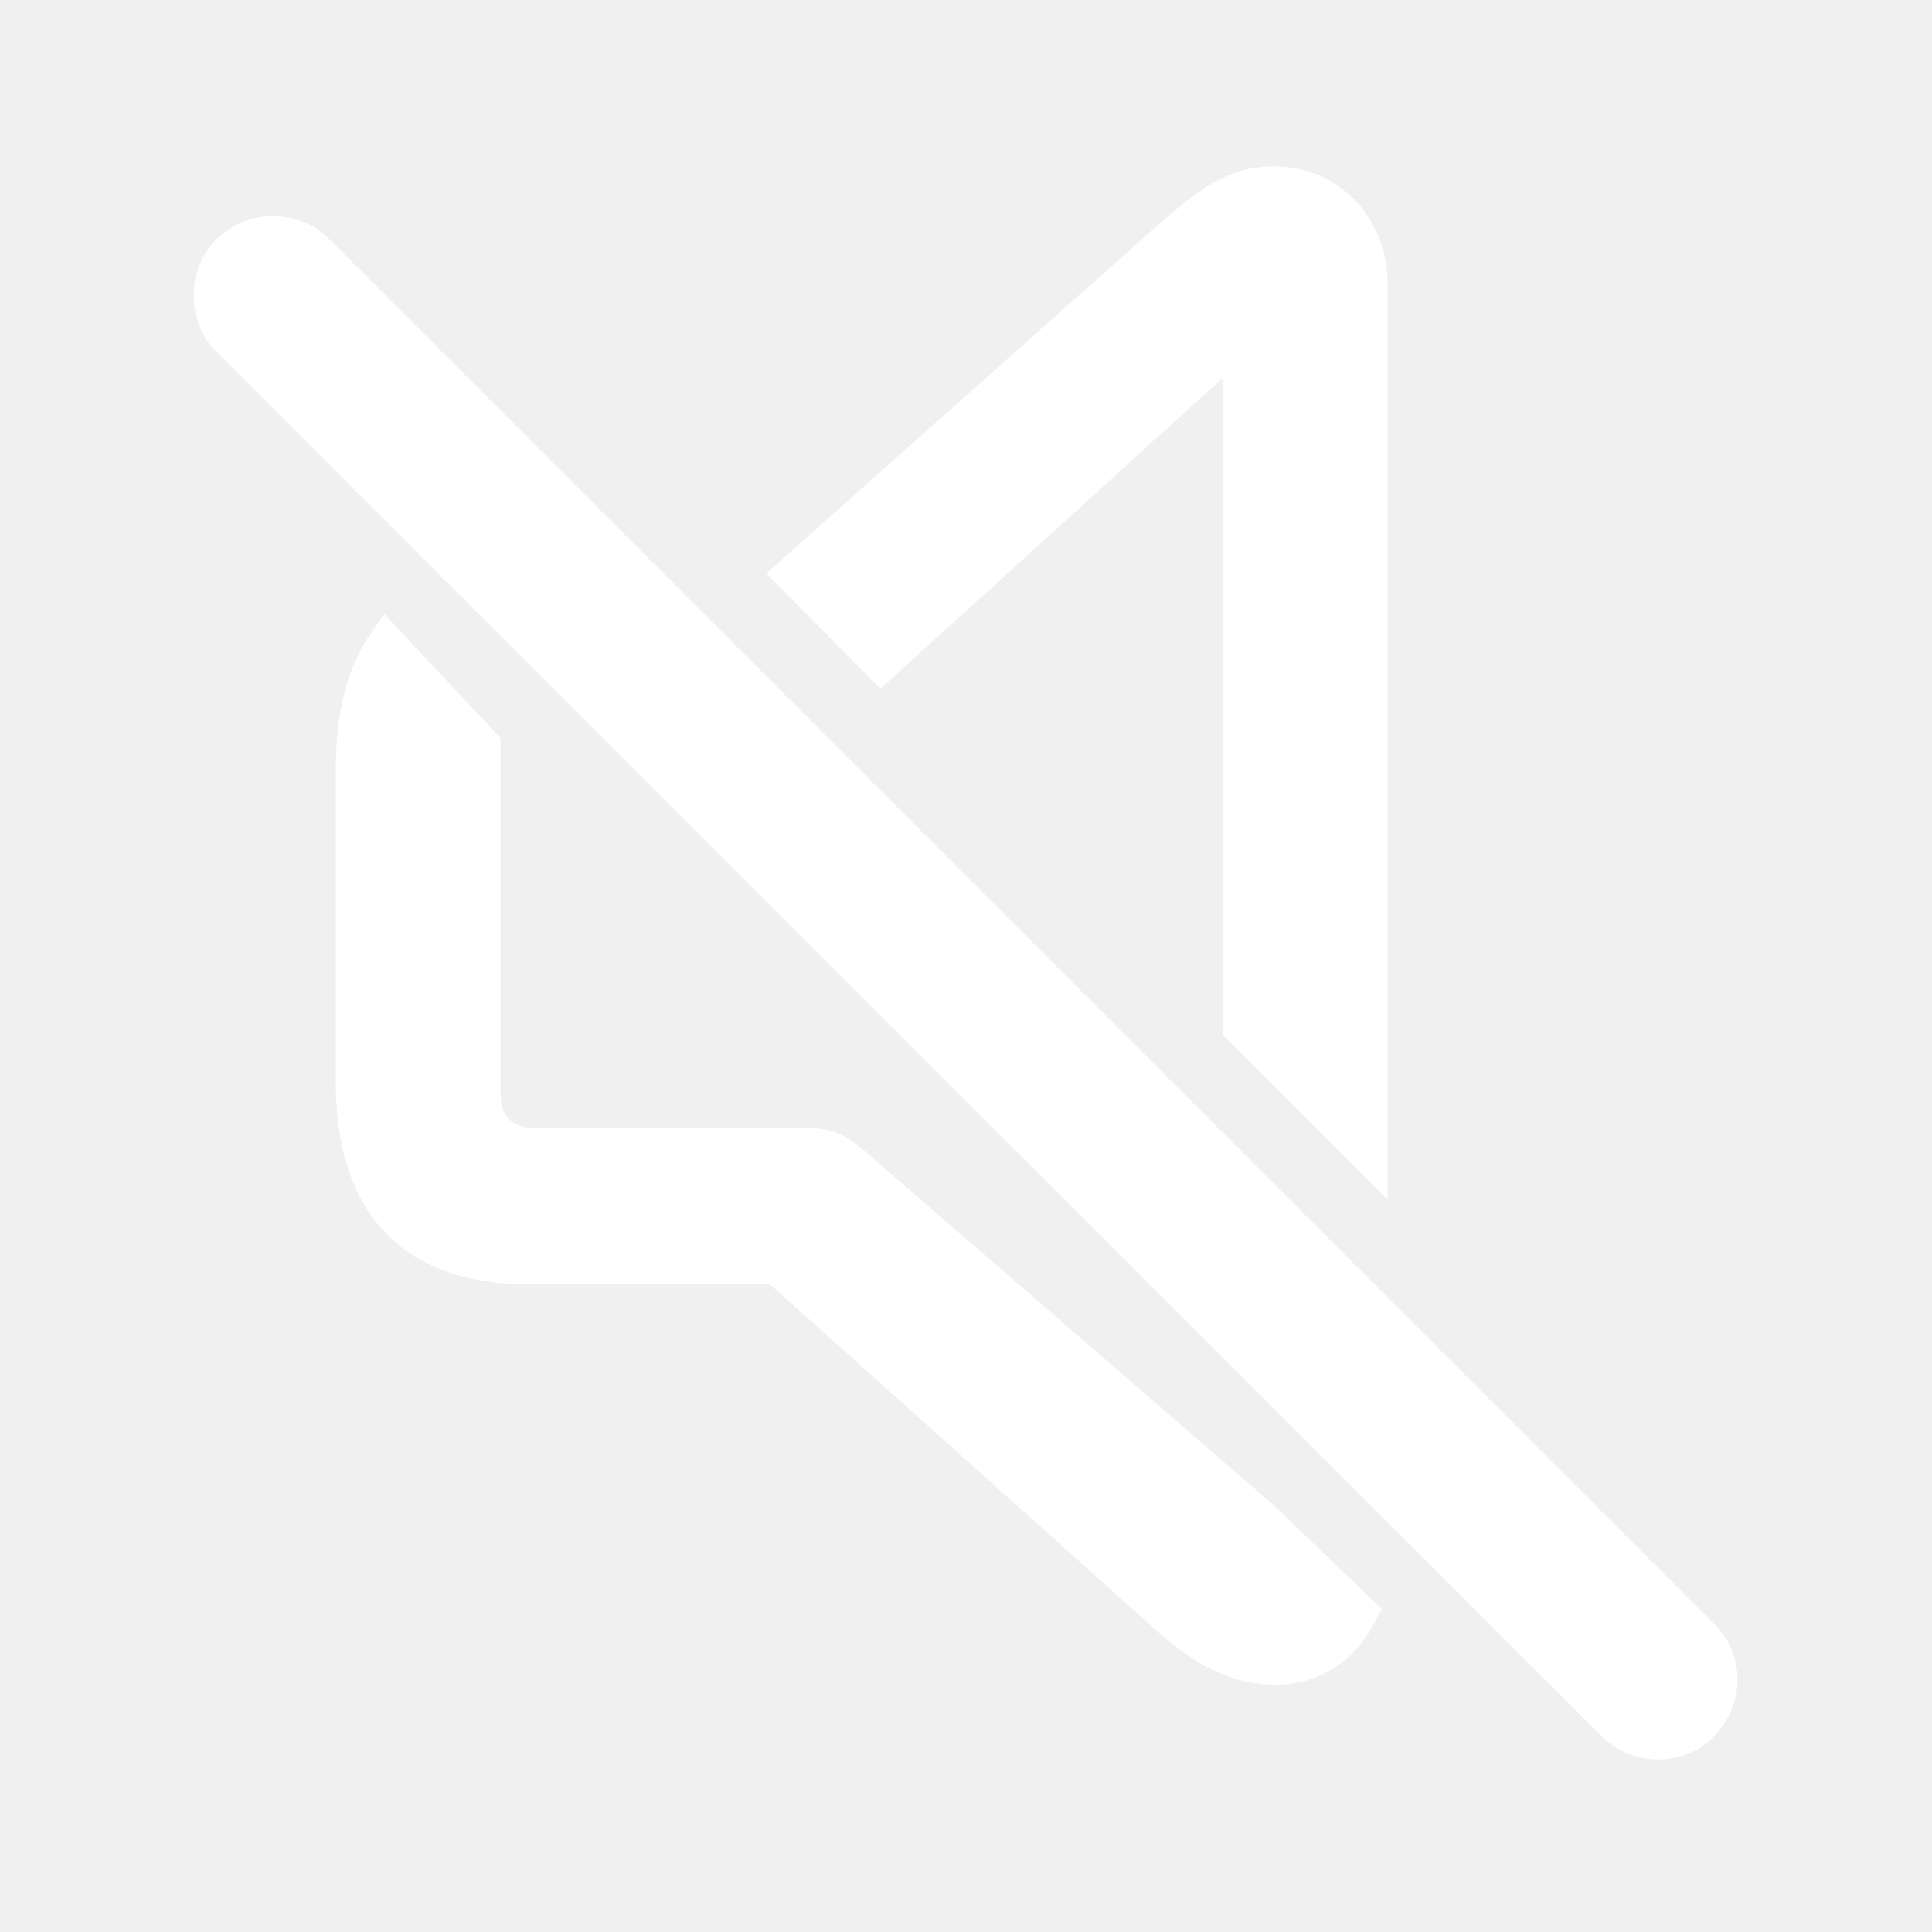
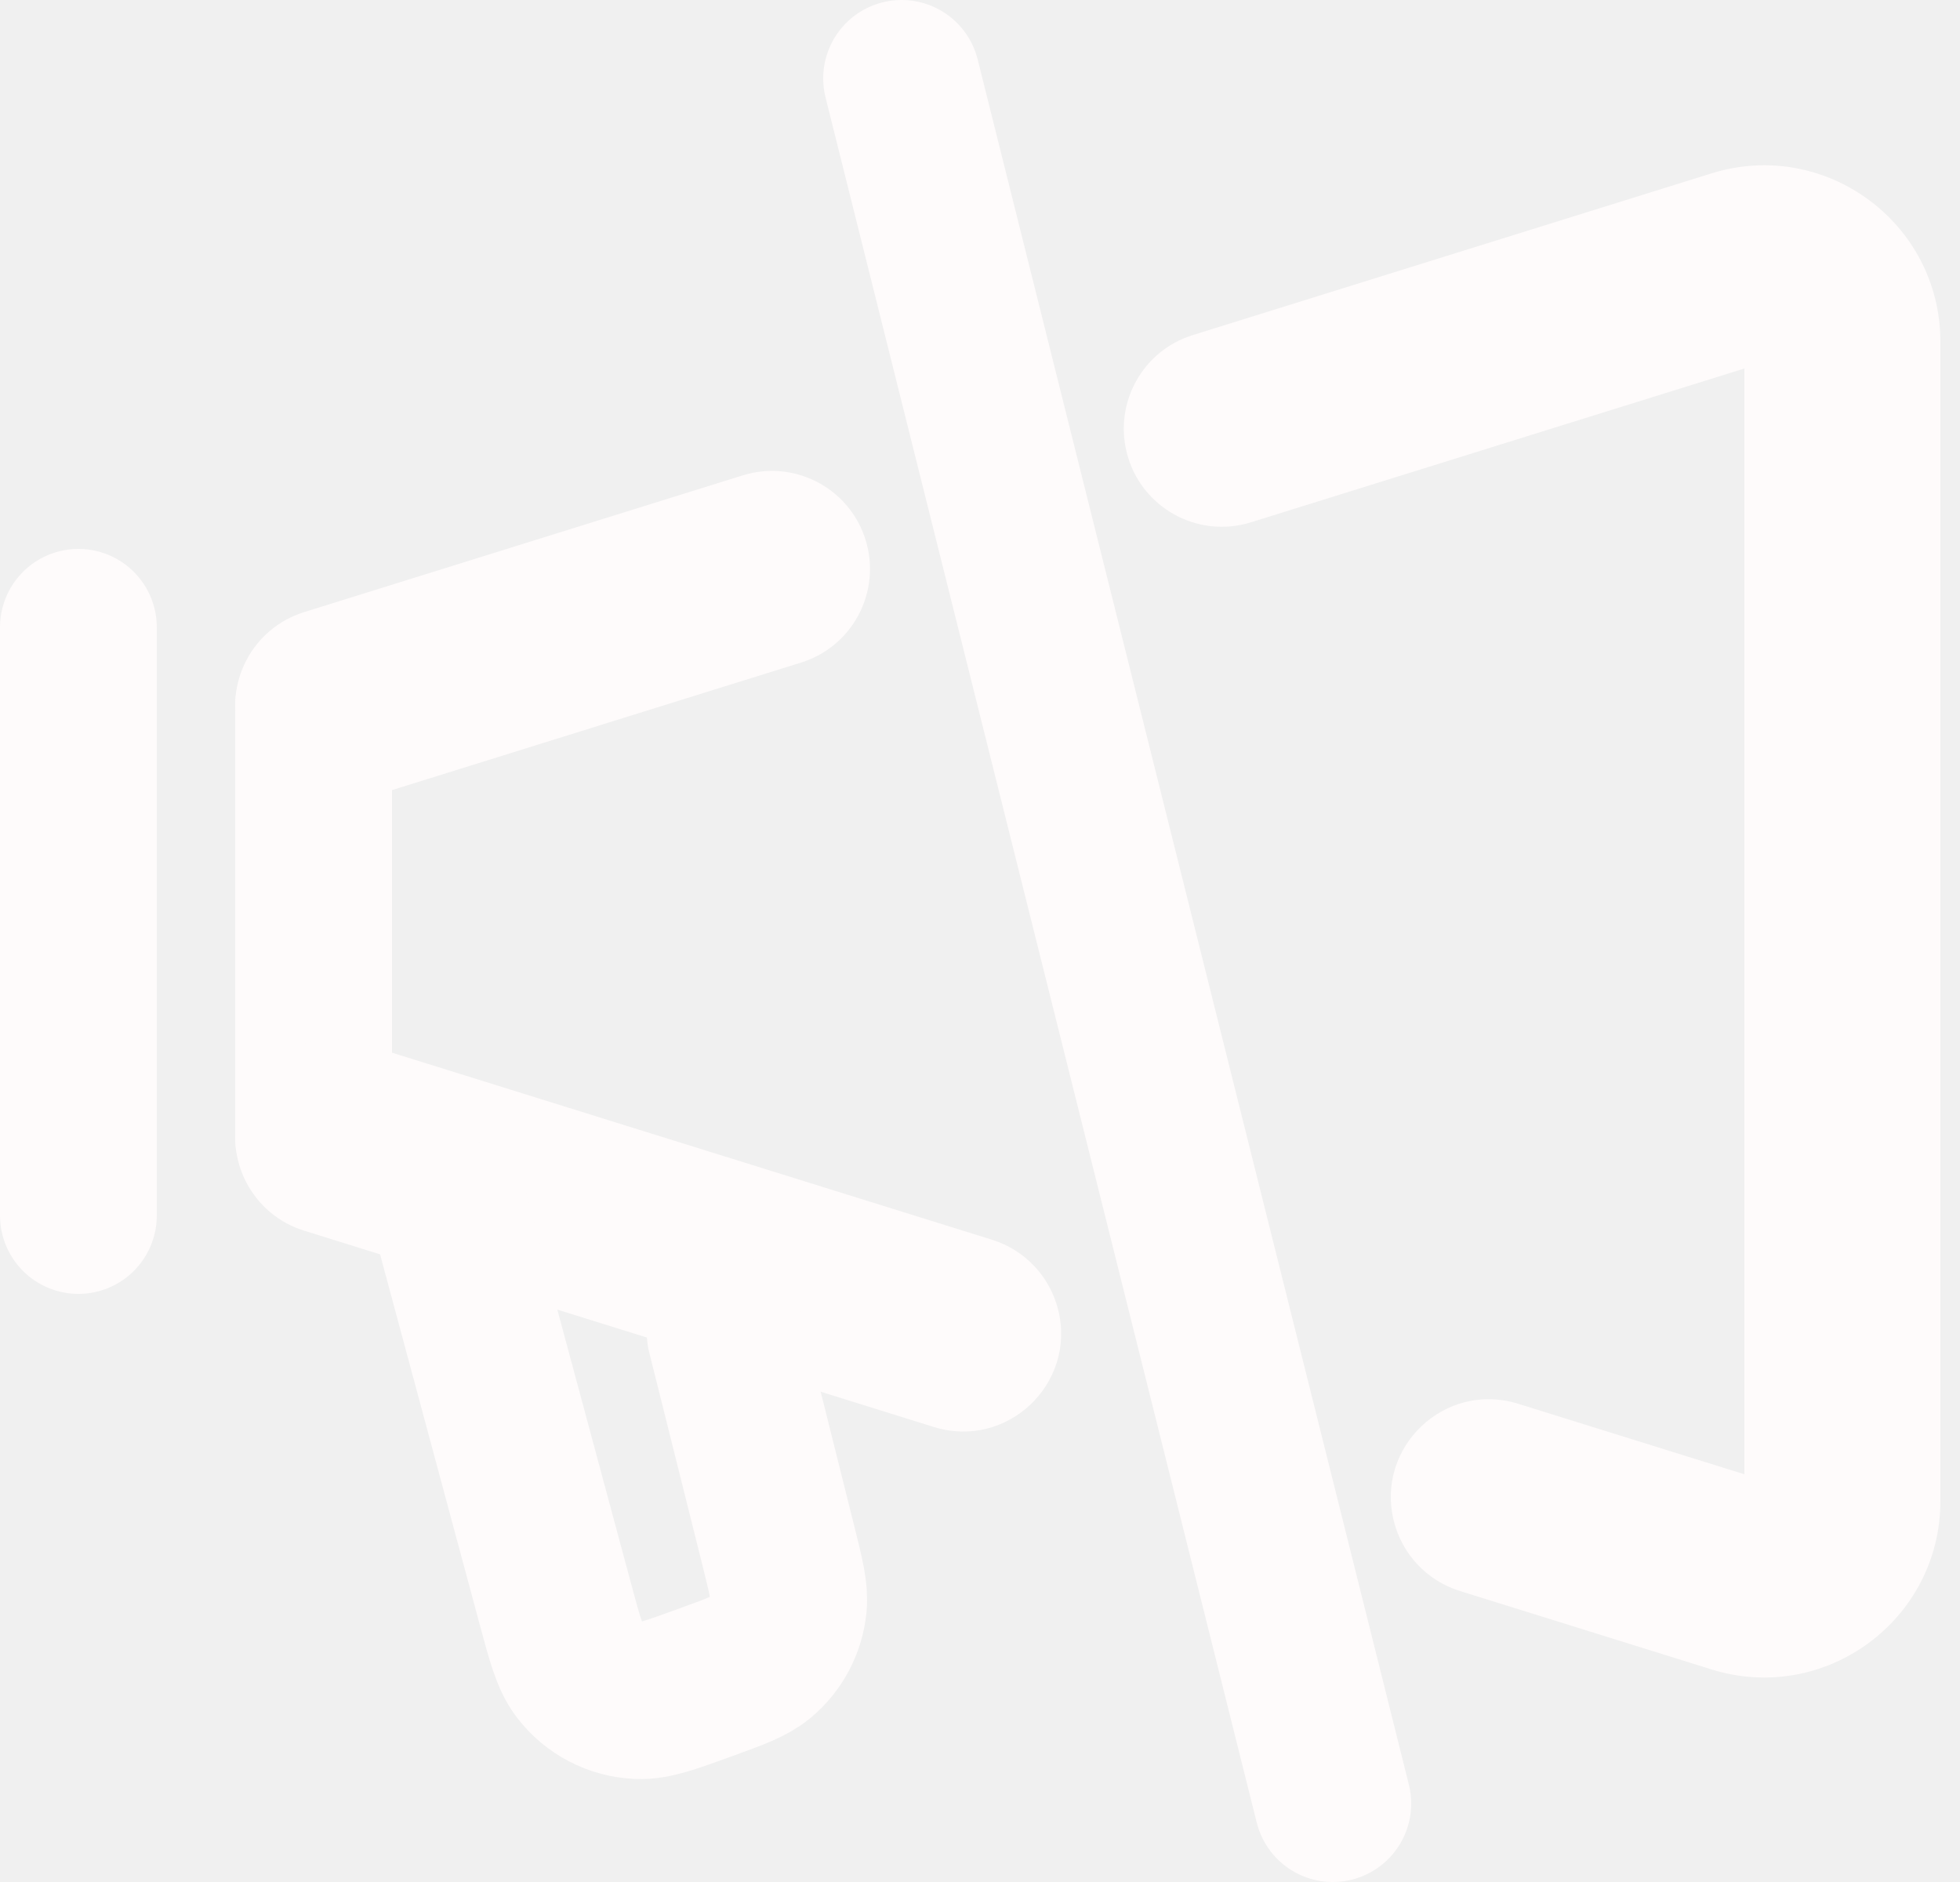
- <svg xmlns="http://www.w3.org/2000/svg" fill="#ffffff" width="800px" height="800px" viewBox="0 0 56 56" stroke="#ffffff">
-   <g id="SVGRepo_bgCarrier" stroke-width="0" />
-   <g id="SVGRepo_tracerCarrier" stroke-linecap="round" stroke-linejoin="round" />
-   <g id="SVGRepo_iconCarrier">
-     <path d="M 39.719 33.566 L 39.719 8.207 C 39.719 6.637 38.57 5.324 36.93 5.324 C 35.781 5.324 35.031 5.887 33.766 7.012 L 22.937 16.645 L 25.539 19.27 L 35.219 10.48 C 35.336 10.387 35.453 10.293 35.617 10.293 C 35.805 10.293 35.945 10.434 35.945 10.621 L 35.945 29.793 Z M 46.773 49.973 C 47.5 50.676 48.648 50.676 49.328 49.973 C 50.031 49.246 50.055 48.121 49.328 47.418 L 9.203 7.293 C 8.5 6.59 7.328 6.59 6.625 7.293 C 5.945 7.973 5.945 9.168 6.625 9.848 Z M 36.977 48.332 C 38.008 48.332 38.898 47.793 39.437 46.738 L 36.578 43.996 L 24.695 33.707 C 24.18 33.262 23.898 33.191 23.242 33.191 L 15.484 33.191 C 14.57 33.191 14.008 32.629 14.008 31.715 L 14.008 21.59 L 11.195 18.59 C 10.539 19.527 10.234 20.723 10.234 22.27 L 10.234 31.41 C 10.234 34.926 12.015 36.73 15.32 36.73 L 22.164 36.73 C 22.398 36.73 22.586 36.801 22.75 36.941 L 33.766 46.809 C 34.914 47.84 35.828 48.332 36.977 48.332 Z" />
+ <svg xmlns="http://www.w3.org/2000/svg" width="50" height="48" viewBox="0 0 50 48" fill="none">
+   <g clip-path="url(#clip0_15_19)">
+     <path d="M23 2L34 46" stroke="#FEFBFB" stroke-width="4" stroke-linecap="round" />
+     <path d="M2 16V31" stroke="#FEFBFB" stroke-width="4" stroke-linecap="round" />
+     <path d="M8 18L8 29" stroke="#FEFBFB" stroke-width="4" stroke-linecap="round" />
+     <path fill-rule="evenodd" clip-rule="evenodd" d="M20.663 14.269C20.524 13.711 19.944 13.386 19.396 13.556L8.202 17.045C7.675 17.21 7.381 17.77 7.545 18.298C7.71 18.825 8.27 19.119 8.798 18.955L19.991 15.466C20.497 15.308 20.792 14.783 20.663 14.269V14.269ZM37.012 38.432C36.823 37.675 37.535 37.002 38.279 37.234L44.702 39.236C45.346 39.437 46 38.956 46 38.282V8.718C46 8.044 45.346 7.563 44.702 7.764L31.466 11.889C30.917 12.06 30.338 11.735 30.198 11.177V11.177C30.07 10.663 30.365 10.138 30.871 9.98L44.107 5.854C46.039 5.252 48 6.695 48 8.718V38.282C48 40.305 46.039 41.748 44.107 41.146L37.684 39.144C37.351 39.04 37.096 38.77 37.012 38.432V38.432ZM25.538 33.766C25.453 33.427 25.198 33.157 24.865 33.053L8.798 28.045C8.27 27.881 7.71 28.175 7.545 28.702C7.381 29.23 7.675 29.79 8.202 29.955L24.27 34.963C25.015 35.195 25.727 34.523 25.538 33.766V33.766Z" fill="#FEFBFB" />
+     <path d="M8.202 17.045L7.756 15.613L7.756 15.613L8.202 17.045ZM7.545 18.298L6.113 18.744L6.113 18.744L7.545 18.298ZM8.798 18.955L8.351 17.523L8.351 17.523L8.798 18.955ZM44.702 39.236L45.149 37.804L45.149 37.804L44.702 39.236ZM44.702 7.764L45.149 9.196L45.149 9.196L44.702 7.764ZM44.107 5.854L44.554 7.286L44.554 7.286L44.107 5.854ZM44.107 41.146L44.554 39.714L44.554 39.714L44.107 41.146ZM8.798 28.045L8.351 29.477L8.351 29.477L8.798 28.045ZM7.545 28.702L6.113 28.256L6.113 28.256L7.545 28.702ZM8.202 29.955L7.756 31.387L8.202 29.955ZM24.865 33.053L25.311 31.621L24.865 33.053ZM26.993 33.402C26.792 32.598 25.977 32.109 25.174 32.31C24.37 32.511 23.881 33.326 24.082 34.129L26.993 33.402ZM37.684 39.144L37.238 40.576L37.684 39.144ZM35.557 38.795C35.758 39.599 36.572 40.088 37.376 39.887C38.179 39.686 38.668 38.872 38.467 38.068L35.557 38.795ZM19.991 15.466L19.544 14.034L19.991 15.466ZM20.663 14.269L22.119 13.905L20.663 14.269ZM8.649 18.477L19.842 14.989L18.949 12.124L7.756 15.613L8.649 18.477ZM8.977 17.851C9.06 18.115 8.912 18.395 8.649 18.477L7.756 15.613C6.438 16.024 5.702 17.426 6.113 18.744L8.977 17.851ZM8.351 17.523C8.615 17.441 8.895 17.588 8.977 17.851L6.113 18.744C6.524 20.062 7.926 20.798 9.244 20.387L8.351 17.523ZM19.544 14.034L8.351 17.523L9.244 20.387L20.437 16.898L19.544 14.034ZM37.833 38.666L44.256 40.669L45.149 37.804L38.726 35.802L37.833 38.666ZM44.256 40.669C45.865 41.17 47.5 39.968 47.5 38.282H44.5C44.5 37.945 44.827 37.704 45.149 37.804L44.256 40.669ZM47.5 38.282V8.718H44.5V38.282H47.5ZM47.5 8.718C47.5 7.032 45.865 5.83 44.256 6.332L45.149 9.196C44.827 9.296 44.5 9.055 44.5 8.718H47.5ZM44.256 6.332L31.02 10.457L31.912 13.321L45.149 9.196L44.256 6.332ZM31.317 11.412L44.554 7.286L43.661 4.422L30.424 8.548L31.317 11.412ZM44.554 7.286C45.519 6.985 46.5 7.707 46.5 8.718H49.5C49.5 5.684 46.558 3.519 43.661 4.422L44.554 7.286ZM46.5 8.718V38.282H49.5V8.718H46.5ZM46.5 38.282C46.5 39.293 45.519 40.015 44.554 39.714L43.661 42.578C46.558 43.481 49.5 41.316 49.5 38.282H46.5ZM44.554 39.714L38.131 37.712L37.238 40.576L43.661 42.578L44.554 39.714ZM8.351 29.477L24.419 34.485L25.311 31.621L9.244 26.613L8.351 29.477ZM8.977 29.149C8.895 29.412 8.615 29.559 8.351 29.477L9.244 26.613C7.926 26.202 6.524 26.938 6.113 28.256L8.977 29.149ZM8.649 28.523C8.912 28.605 9.06 28.885 8.977 29.149L6.113 28.256C5.702 29.574 6.438 30.976 7.756 31.387L8.649 28.523ZM24.716 33.531L8.649 28.523L7.756 31.387L23.823 36.395L24.716 33.531ZM24.419 34.485C24.252 34.433 24.125 34.298 24.082 34.129L26.993 33.402C26.781 32.556 26.144 31.881 25.311 31.621L24.419 34.485ZM23.823 36.395C25.686 36.975 27.466 35.294 26.993 33.402L24.082 34.129C23.988 33.751 24.344 33.415 24.716 33.531L23.823 36.395ZM31.02 10.457C31.294 10.372 31.584 10.534 31.653 10.813L28.743 11.541C29.091 12.935 30.541 13.749 31.912 13.321L31.02 10.457ZM38.131 37.712C38.297 37.764 38.425 37.899 38.467 38.068L35.557 38.795C35.768 39.642 36.405 40.316 37.238 40.576L38.131 37.712ZM38.726 35.802C36.864 35.222 35.084 36.903 35.557 38.795L38.467 38.068C38.562 38.446 38.206 38.783 37.833 38.666L38.726 35.802ZM20.437 16.898C21.702 16.504 22.44 15.191 22.119 13.905L19.208 14.633C19.144 14.375 19.291 14.113 19.544 14.034L20.437 16.898ZM31.653 10.813C31.718 11.07 31.57 11.333 31.317 11.412L30.424 8.548C29.159 8.942 28.422 10.255 28.743 11.541L31.653 10.813ZM19.842 14.989C19.568 15.074 19.278 14.911 19.208 14.633L22.119 13.905C21.77 12.511 20.321 11.697 18.949 12.124L19.842 14.989Z" fill="#FEFBFB" />
+     <path d="M11.5 31L14.167 40.907C14.413 41.82 14.536 42.276 14.775 42.589C15.136 43.062 15.689 43.35 16.284 43.374C16.678 43.39 17.122 43.228 18.01 42.905V42.905C18.759 42.633 19.133 42.497 19.401 42.275C19.805 41.939 20.06 41.458 20.113 40.935C20.147 40.589 20.051 40.203 19.858 39.43L18.5 34" stroke="#FEFBFB" stroke-width="4" stroke-linecap="round" />
  </g>
+   <defs>
+     <clipPath id="clip0_15_19">
+       <rect width="50" height="48" fill="white" />
+     </clipPath>
+   </defs>
</svg>
